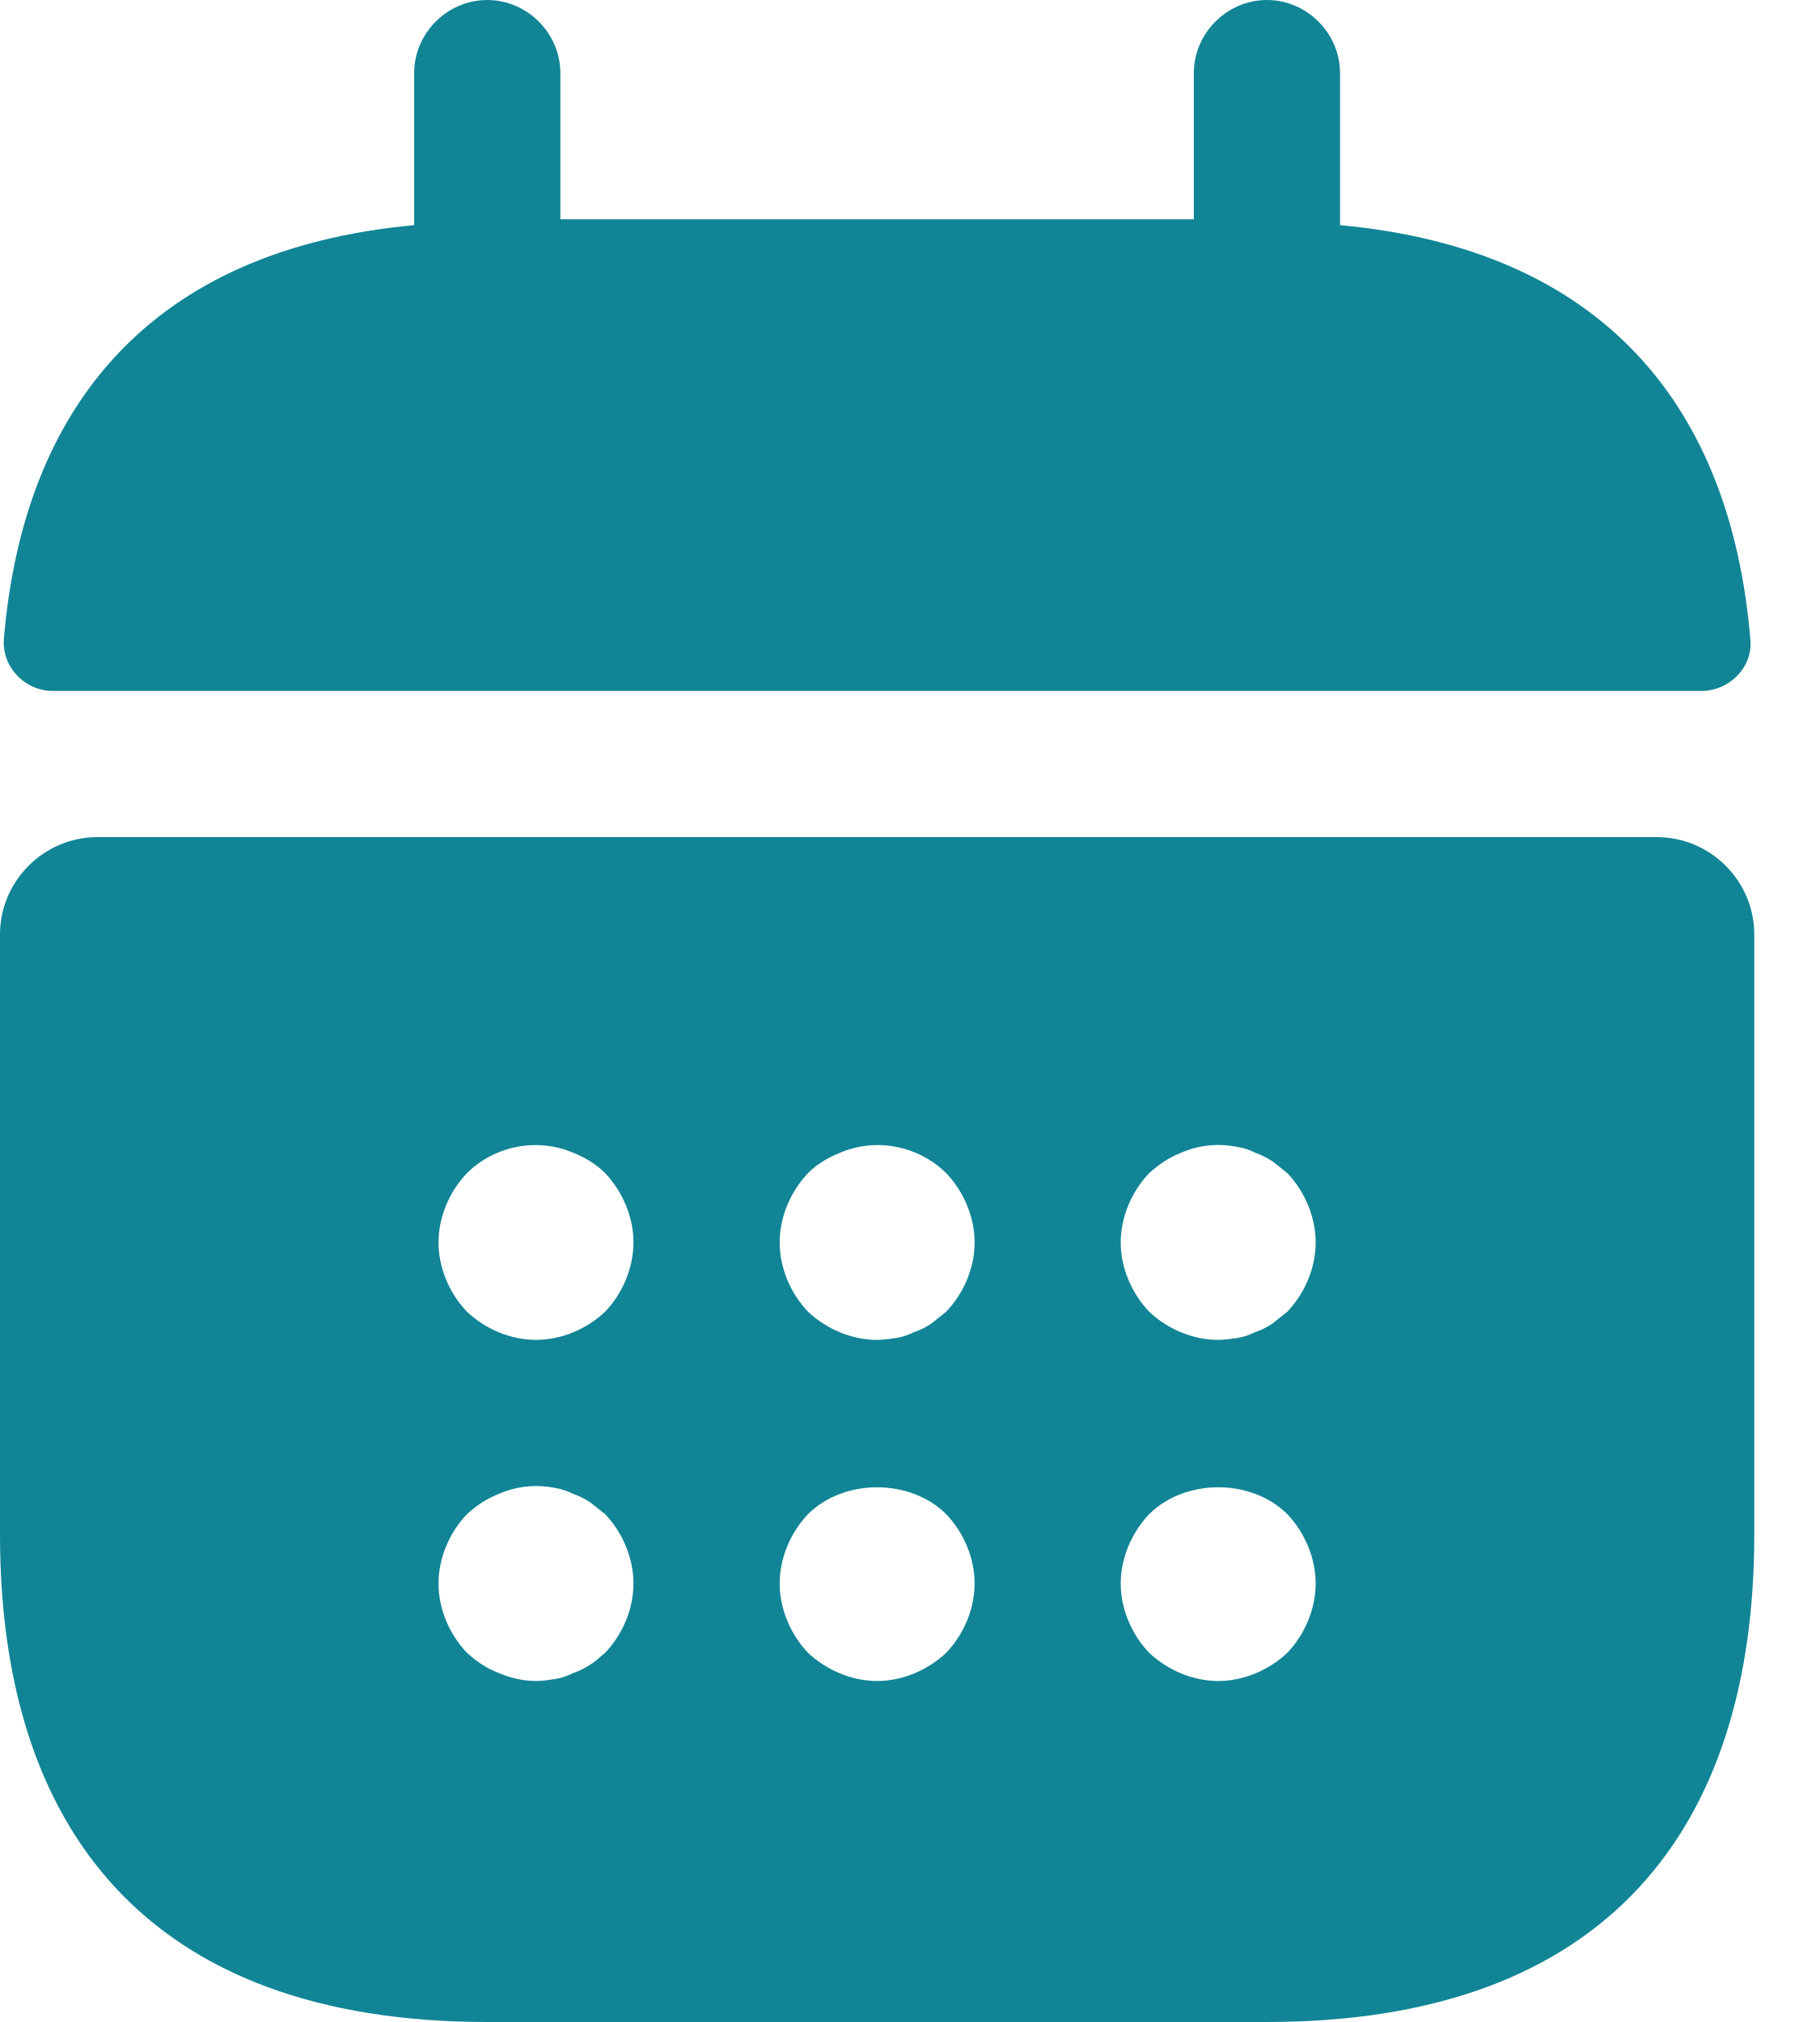
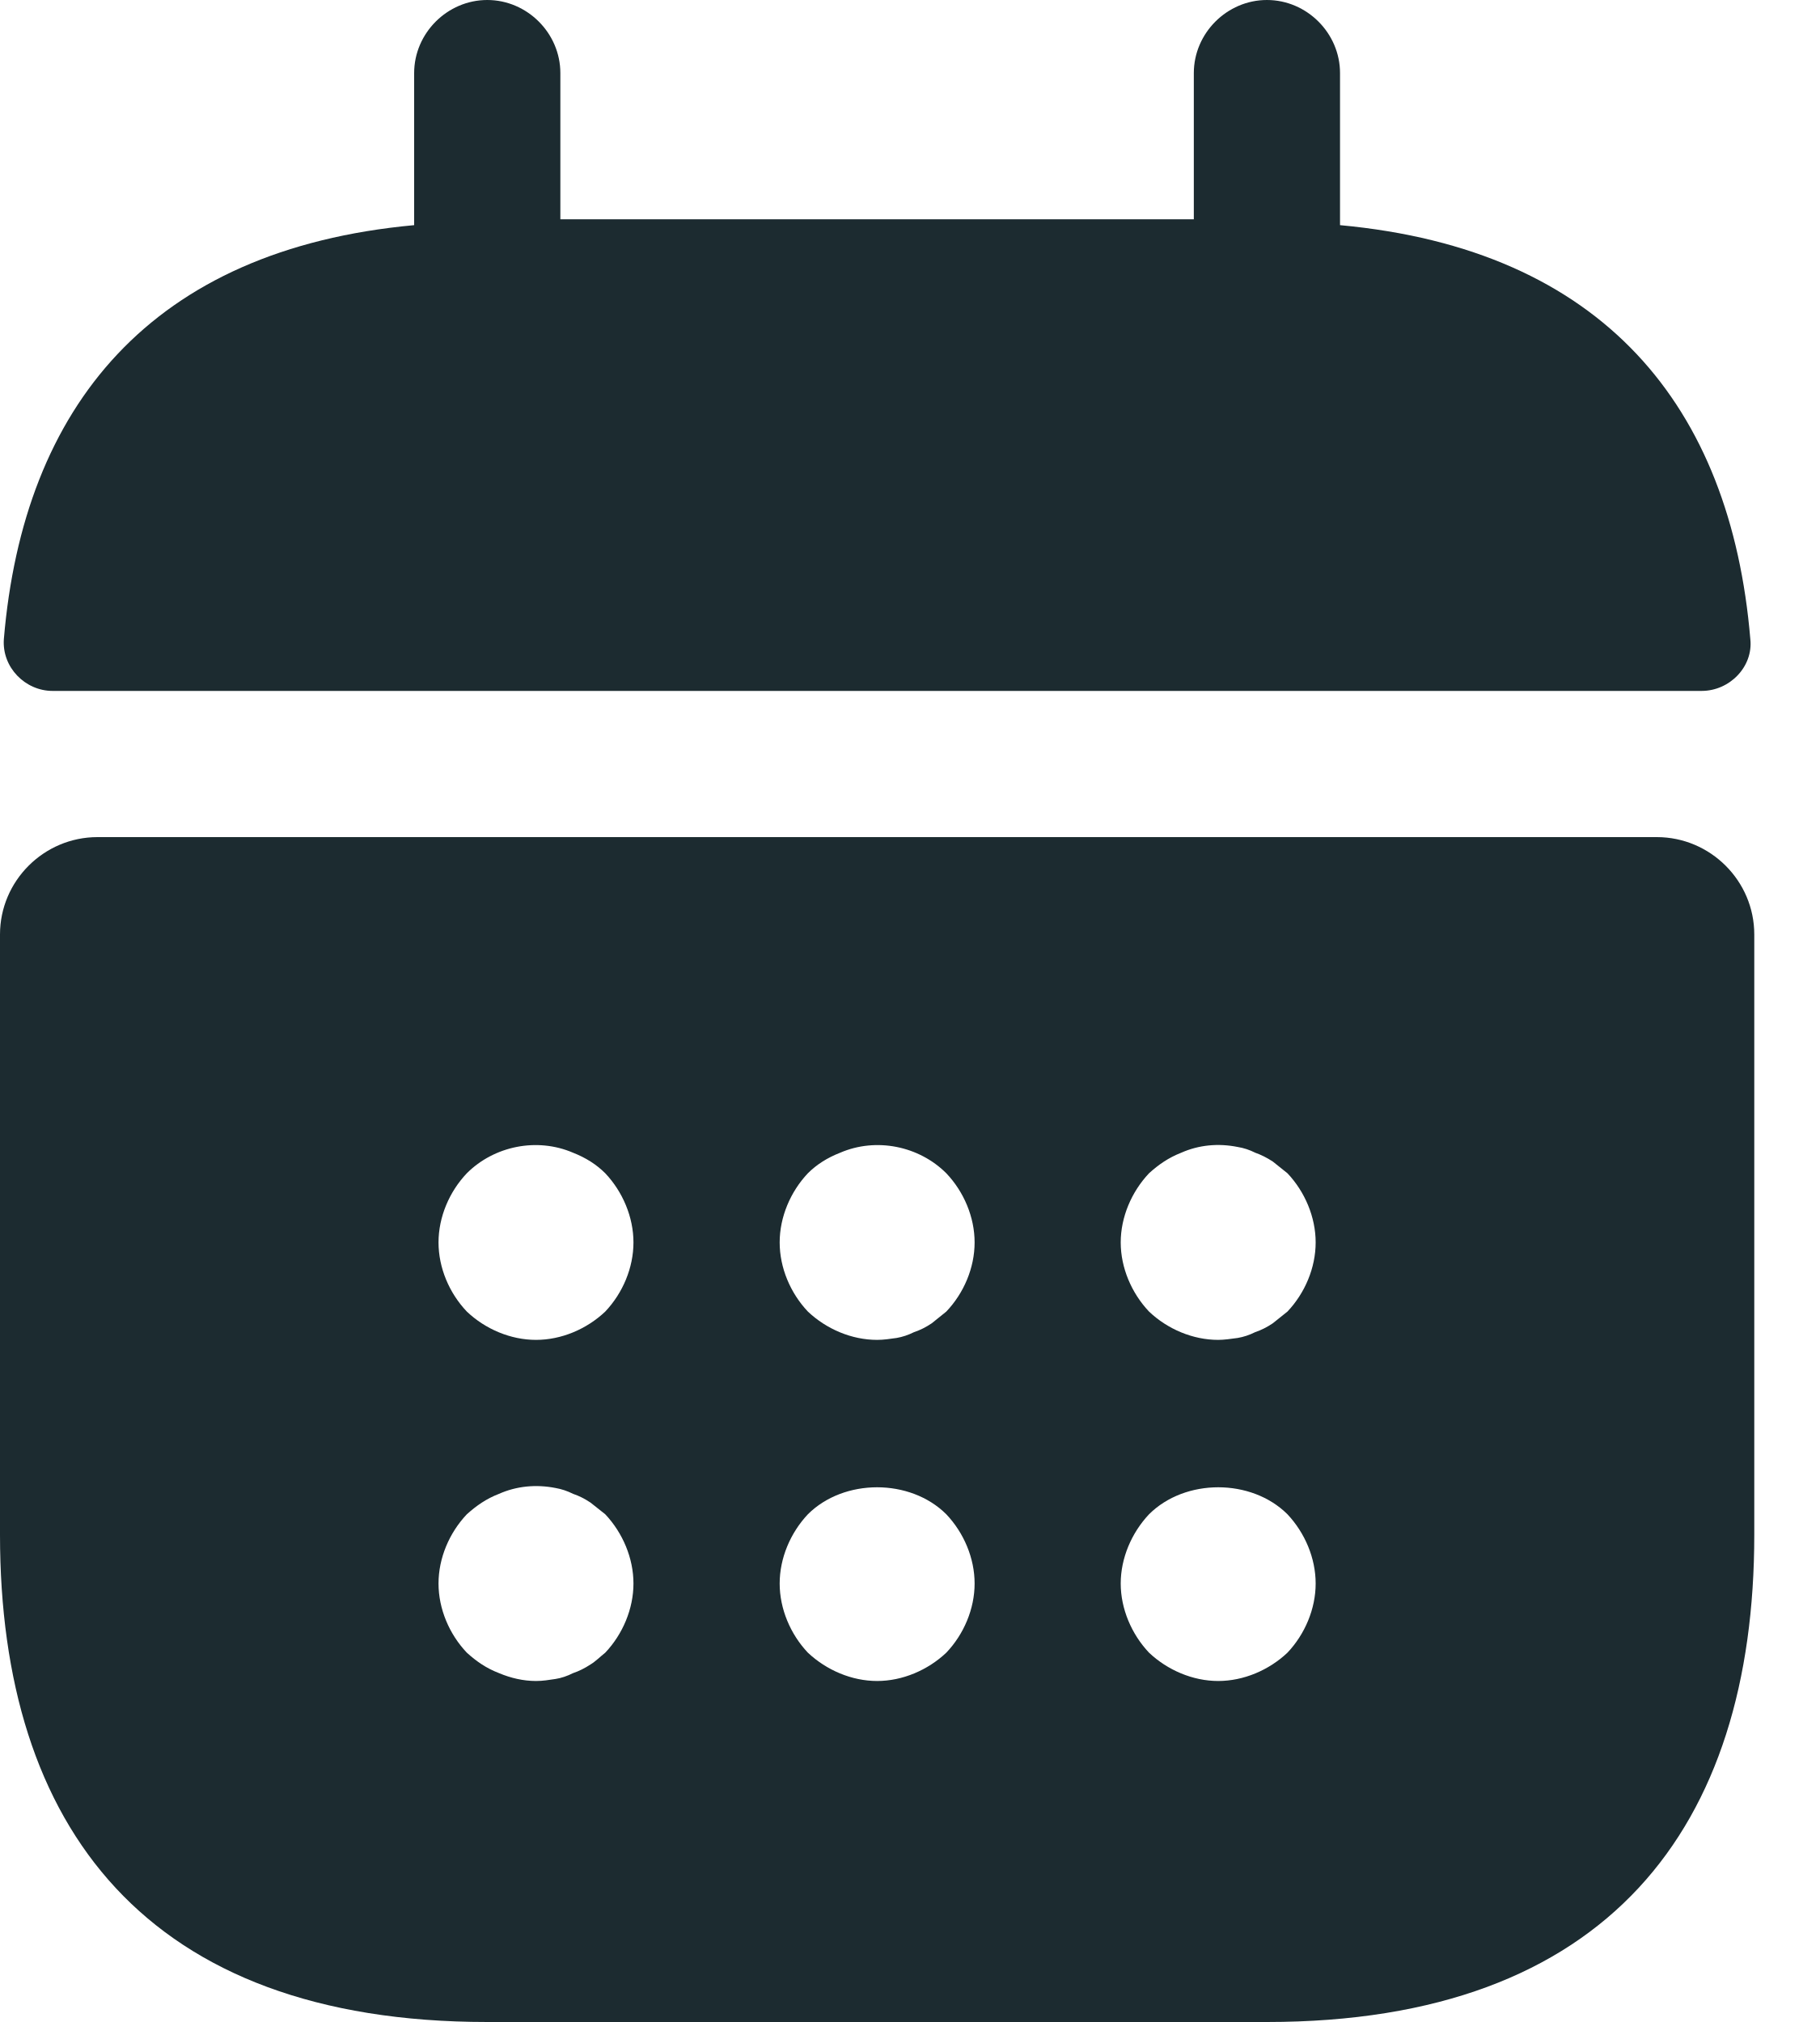
<svg xmlns="http://www.w3.org/2000/svg" width="18" height="20" viewBox="0 0 18 20" fill="none">
-   <path d="M13.253 2.227V0.723C13.253 0.328 12.925 0 12.53 0C12.135 0 11.807 0.328 11.807 0.723V2.169H5.542V0.723C5.542 0.328 5.214 0 4.819 0C4.424 0 4.096 0.328 4.096 0.723V2.227C1.494 2.467 0.231 4.019 0.038 6.323C0.019 6.602 0.25 6.834 0.52 6.834H16.829C17.108 6.834 17.34 6.593 17.311 6.323C17.118 4.019 15.855 2.467 13.253 2.227Z" fill="#118596" />
-   <path d="M16.386 8.28H0.964C0.434 8.28 0 8.713 0 9.243V15.181C0 18.072 1.446 20 4.819 20H12.53C15.904 20 17.35 18.072 17.35 15.181V9.243C17.35 8.713 16.916 8.28 16.386 8.28ZM5.986 16.347C5.937 16.386 5.889 16.434 5.841 16.463C5.783 16.501 5.725 16.53 5.668 16.549C5.61 16.578 5.552 16.598 5.494 16.607C5.427 16.617 5.369 16.627 5.301 16.627C5.176 16.627 5.051 16.598 4.935 16.549C4.81 16.501 4.713 16.434 4.617 16.347C4.443 16.164 4.337 15.913 4.337 15.663C4.337 15.412 4.443 15.162 4.617 14.978C4.713 14.892 4.81 14.824 4.935 14.776C5.108 14.699 5.301 14.68 5.494 14.718C5.552 14.728 5.61 14.747 5.668 14.776C5.725 14.795 5.783 14.824 5.841 14.863C5.889 14.901 5.937 14.94 5.986 14.978C6.159 15.162 6.265 15.412 6.265 15.663C6.265 15.913 6.159 16.164 5.986 16.347ZM5.986 12.973C5.802 13.147 5.552 13.253 5.301 13.253C5.051 13.253 4.8 13.147 4.617 12.973C4.443 12.79 4.337 12.54 4.337 12.289C4.337 12.039 4.443 11.788 4.617 11.605C4.887 11.335 5.311 11.248 5.668 11.402C5.793 11.451 5.899 11.518 5.986 11.605C6.159 11.788 6.265 12.039 6.265 12.289C6.265 12.54 6.159 12.79 5.986 12.973ZM9.359 16.347C9.176 16.52 8.925 16.627 8.675 16.627C8.424 16.627 8.174 16.52 7.99 16.347C7.817 16.164 7.711 15.913 7.711 15.663C7.711 15.412 7.817 15.162 7.99 14.978C8.347 14.622 9.002 14.622 9.359 14.978C9.533 15.162 9.639 15.412 9.639 15.663C9.639 15.913 9.533 16.164 9.359 16.347ZM9.359 12.973C9.311 13.012 9.263 13.051 9.215 13.089C9.157 13.128 9.099 13.157 9.041 13.176C8.983 13.205 8.925 13.224 8.868 13.234C8.8 13.243 8.742 13.253 8.675 13.253C8.424 13.253 8.174 13.147 7.99 12.973C7.817 12.79 7.711 12.54 7.711 12.289C7.711 12.039 7.817 11.788 7.99 11.605C8.077 11.518 8.183 11.451 8.309 11.402C8.665 11.248 9.089 11.335 9.359 11.605C9.533 11.788 9.639 12.039 9.639 12.289C9.639 12.54 9.533 12.79 9.359 12.973ZM12.733 16.347C12.55 16.52 12.299 16.627 12.048 16.627C11.798 16.627 11.547 16.52 11.364 16.347C11.191 16.164 11.084 15.913 11.084 15.663C11.084 15.412 11.191 15.162 11.364 14.978C11.721 14.622 12.376 14.622 12.733 14.978C12.906 15.162 13.012 15.412 13.012 15.663C13.012 15.913 12.906 16.164 12.733 16.347ZM12.733 12.973C12.684 13.012 12.636 13.051 12.588 13.089C12.53 13.128 12.472 13.157 12.415 13.176C12.357 13.205 12.299 13.224 12.241 13.234C12.174 13.243 12.106 13.253 12.048 13.253C11.798 13.253 11.547 13.147 11.364 12.973C11.191 12.79 11.084 12.54 11.084 12.289C11.084 12.039 11.191 11.788 11.364 11.605C11.46 11.518 11.557 11.451 11.682 11.402C11.855 11.325 12.048 11.306 12.241 11.345C12.299 11.354 12.357 11.373 12.415 11.402C12.472 11.422 12.53 11.451 12.588 11.489C12.636 11.528 12.684 11.566 12.733 11.605C12.906 11.788 13.012 12.039 13.012 12.289C13.012 12.54 12.906 12.79 12.733 12.973Z" fill="#118596" />
+   <path d="M13.253 2.227V0.723C13.253 0.328 12.925 0 12.53 0C12.135 0 11.807 0.328 11.807 0.723V2.169H5.542V0.723C5.542 0.328 5.214 0 4.819 0C4.424 0 4.096 0.328 4.096 0.723V2.227C1.494 2.467 0.231 4.019 0.038 6.323C0.019 6.602 0.25 6.834 0.52 6.834H16.829C17.108 6.834 17.34 6.593 17.311 6.323C17.118 4.019 15.855 2.467 13.253 2.227Z" fill="#1C2B30" />
+   <path d="M16.386 8.28H0.964C0.434 8.28 0 8.713 0 9.243V15.181C0 18.072 1.446 20 4.819 20H12.53C15.904 20 17.35 18.072 17.35 15.181V9.243C17.35 8.713 16.916 8.28 16.386 8.28ZM5.986 16.347C5.937 16.386 5.889 16.434 5.841 16.463C5.783 16.501 5.725 16.53 5.668 16.549C5.61 16.578 5.552 16.598 5.494 16.607C5.427 16.617 5.369 16.627 5.301 16.627C5.176 16.627 5.051 16.598 4.935 16.549C4.81 16.501 4.713 16.434 4.617 16.347C4.443 16.164 4.337 15.913 4.337 15.663C4.337 15.412 4.443 15.162 4.617 14.978C4.713 14.892 4.81 14.824 4.935 14.776C5.108 14.699 5.301 14.68 5.494 14.718C5.552 14.728 5.61 14.747 5.668 14.776C5.725 14.795 5.783 14.824 5.841 14.863C5.889 14.901 5.937 14.94 5.986 14.978C6.159 15.162 6.265 15.412 6.265 15.663C6.265 15.913 6.159 16.164 5.986 16.347ZM5.986 12.973C5.802 13.147 5.552 13.253 5.301 13.253C5.051 13.253 4.8 13.147 4.617 12.973C4.443 12.79 4.337 12.54 4.337 12.289C4.337 12.039 4.443 11.788 4.617 11.605C4.887 11.335 5.311 11.248 5.668 11.402C5.793 11.451 5.899 11.518 5.986 11.605C6.159 11.788 6.265 12.039 6.265 12.289C6.265 12.54 6.159 12.79 5.986 12.973ZM9.359 16.347C9.176 16.52 8.925 16.627 8.675 16.627C8.424 16.627 8.174 16.52 7.99 16.347C7.817 16.164 7.711 15.913 7.711 15.663C7.711 15.412 7.817 15.162 7.99 14.978C8.347 14.622 9.002 14.622 9.359 14.978C9.533 15.162 9.639 15.412 9.639 15.663C9.639 15.913 9.533 16.164 9.359 16.347ZM9.359 12.973C9.311 13.012 9.263 13.051 9.215 13.089C9.157 13.128 9.099 13.157 9.041 13.176C8.983 13.205 8.925 13.224 8.868 13.234C8.8 13.243 8.742 13.253 8.675 13.253C8.424 13.253 8.174 13.147 7.99 12.973C7.817 12.79 7.711 12.54 7.711 12.289C7.711 12.039 7.817 11.788 7.99 11.605C8.077 11.518 8.183 11.451 8.309 11.402C8.665 11.248 9.089 11.335 9.359 11.605C9.533 11.788 9.639 12.039 9.639 12.289C9.639 12.54 9.533 12.79 9.359 12.973ZM12.733 16.347C12.55 16.52 12.299 16.627 12.048 16.627C11.798 16.627 11.547 16.52 11.364 16.347C11.191 16.164 11.084 15.913 11.084 15.663C11.084 15.412 11.191 15.162 11.364 14.978C11.721 14.622 12.376 14.622 12.733 14.978C12.906 15.162 13.012 15.412 13.012 15.663C13.012 15.913 12.906 16.164 12.733 16.347ZM12.733 12.973C12.684 13.012 12.636 13.051 12.588 13.089C12.53 13.128 12.472 13.157 12.415 13.176C12.357 13.205 12.299 13.224 12.241 13.234C12.174 13.243 12.106 13.253 12.048 13.253C11.798 13.253 11.547 13.147 11.364 12.973C11.191 12.79 11.084 12.54 11.084 12.289C11.084 12.039 11.191 11.788 11.364 11.605C11.46 11.518 11.557 11.451 11.682 11.402C11.855 11.325 12.048 11.306 12.241 11.345C12.299 11.354 12.357 11.373 12.415 11.402C12.472 11.422 12.53 11.451 12.588 11.489C12.636 11.528 12.684 11.566 12.733 11.605C12.906 11.788 13.012 12.039 13.012 12.289C13.012 12.54 12.906 12.79 12.733 12.973Z" fill="#1C2B30" />
</svg>
